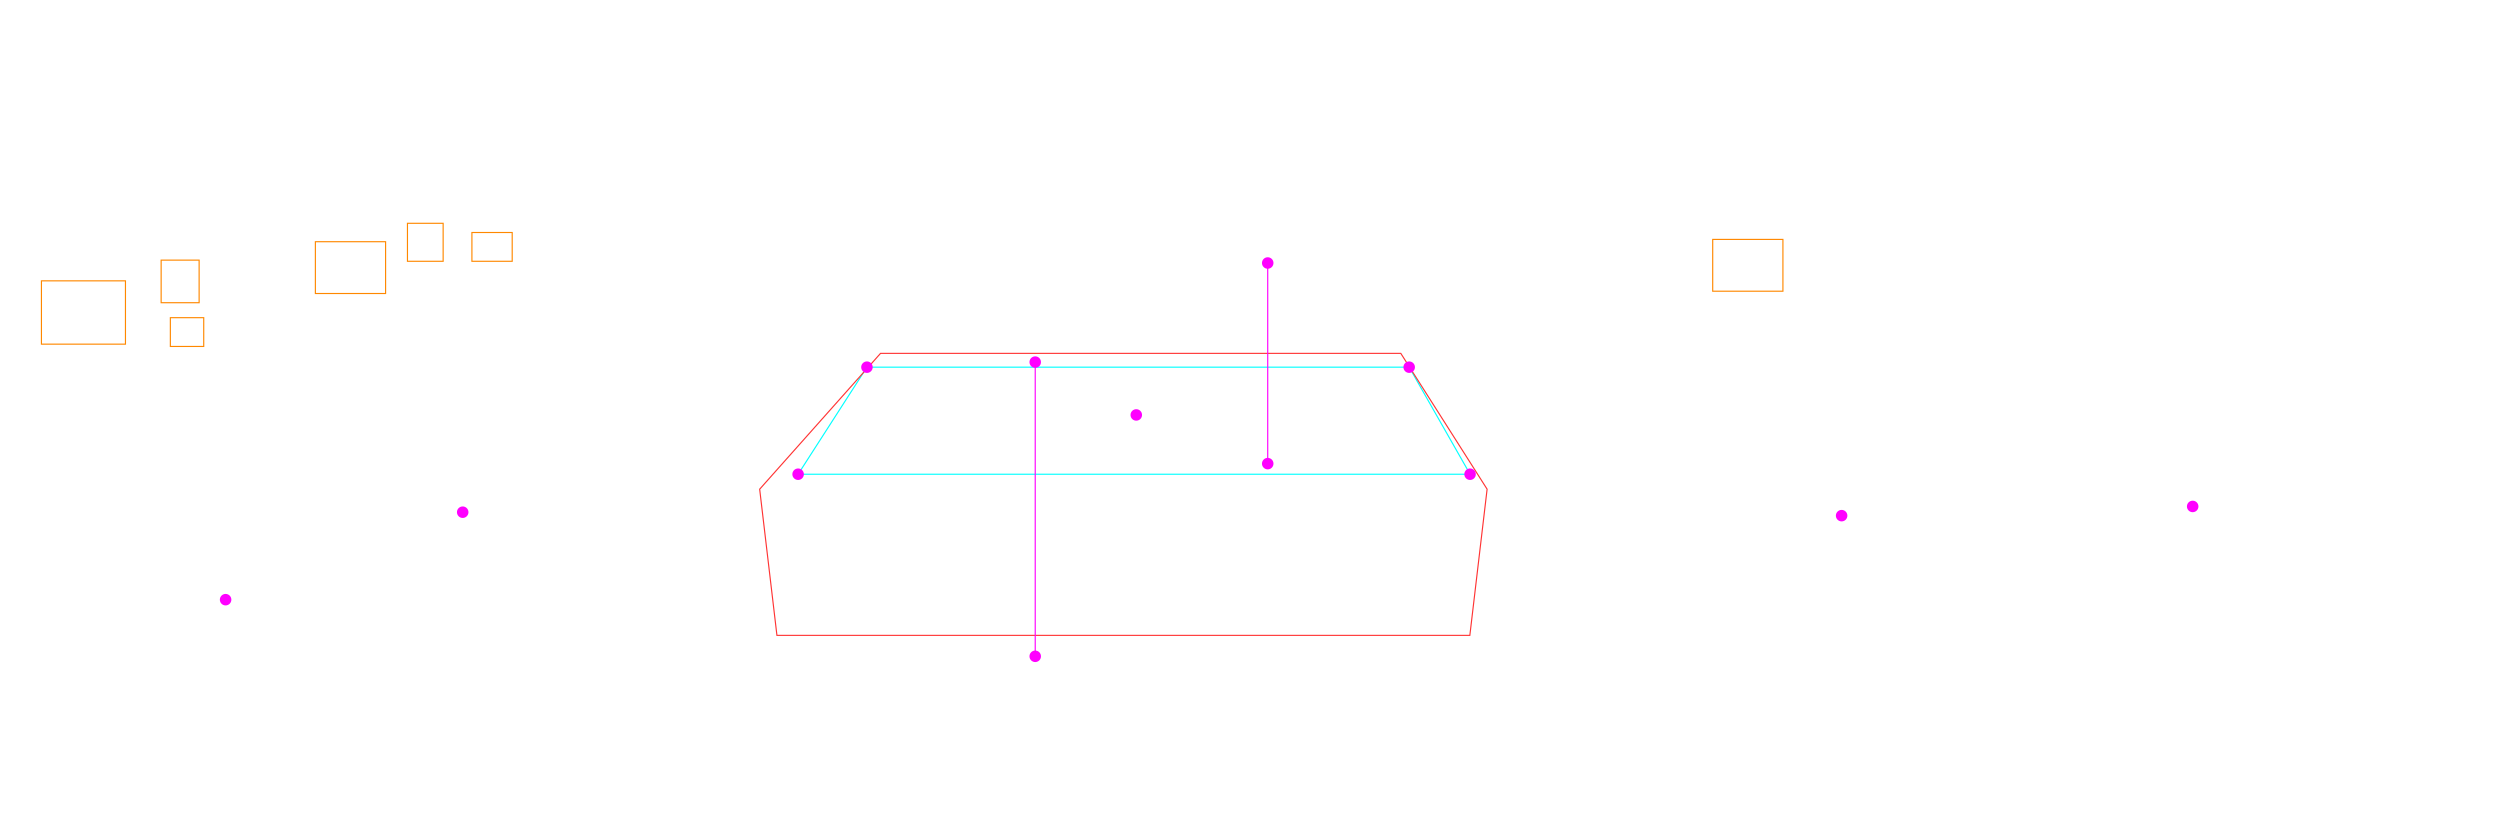
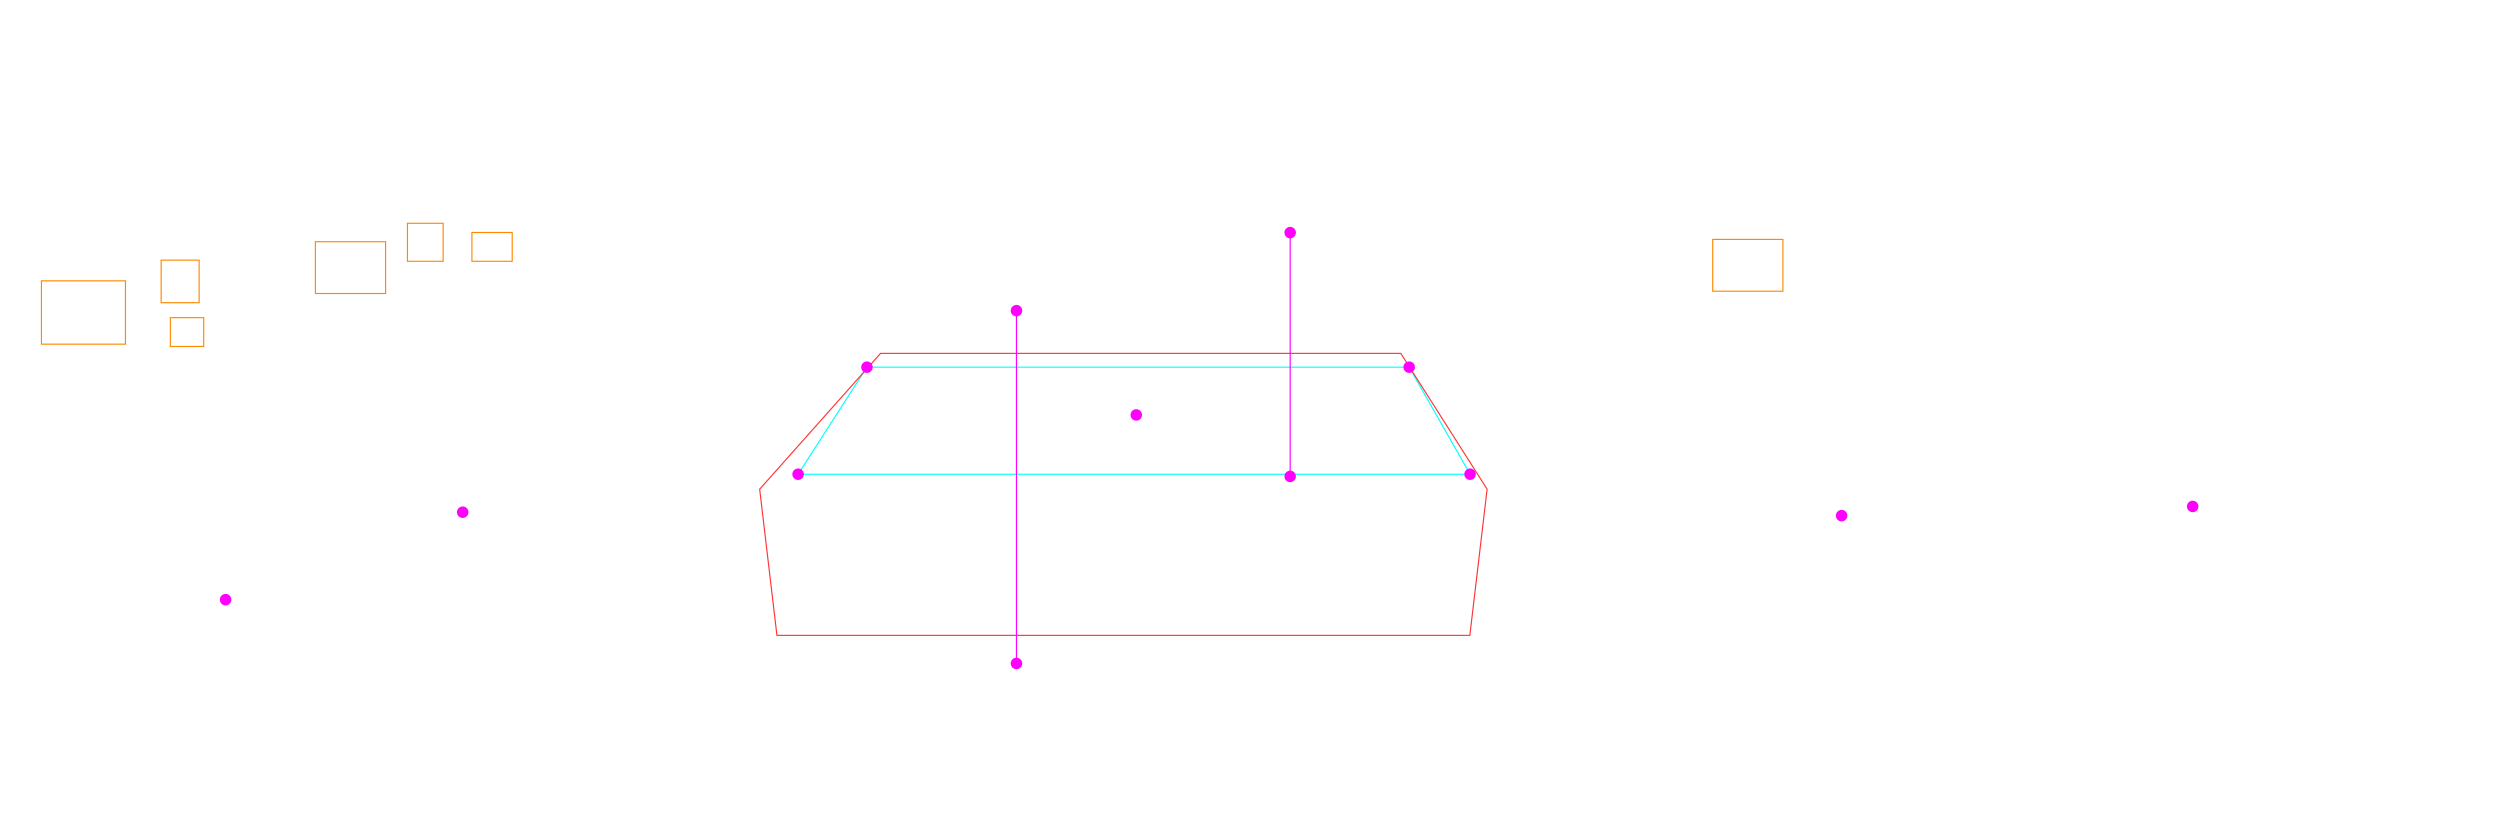
<svg xmlns="http://www.w3.org/2000/svg" viewBox="0 0 2172 724" width="2172" height="724">
  <line id="horizon" x1="0" y1="-70.1" x2="2172" y2="-70.1" stroke="#ff0" />
  <polygon id="table-top" fill="none" stroke="#0ff" points="753.2,319.0 1224.3,319.0 1277.2,412.0 693.4,412.0" />
  <polygon id="table-occluder" fill="none" stroke="#f33" points="765.0,307.0 1217.0,307.0 1292.0,425.0 1277.0,552.0 675.0,552.0 660.0,425.0" />
-   <line id="castle-stand" x1="1101.4" y1="402.8" x2="1101.4" y2="228.5" stroke="#f0f" />
-   <line id="commander-stand" x1="899.4" y1="570.2" x2="899.4" y2="314.6" stroke="#f0f" />
+   <line id="castle-stand" x1="1120.9" y1="413.9" x2="1120.9" y2="202.1" stroke="#f0f" />
+   <line id="commander-stand" x1="883.1" y1="576.4" x2="883.1" y2="269.9" stroke="#f0f" />
  <rect id="screen-1" x="36" y="244" width="73" height="55" fill="none" stroke="#f80" />
  <rect id="screen-2" x="140" y="226" width="33" height="37" fill="none" stroke="#f80" />
  <rect id="screen-3" x="148" y="276" width="29" height="25" fill="none" stroke="#f80" />
  <rect id="screen-4" x="274" y="210" width="61" height="45" fill="none" stroke="#f80" />
  <rect id="screen-5" x="354" y="194" width="31" height="33" fill="none" stroke="#f80" />
  <rect id="screen-6" x="410" y="202" width="35" height="25" fill="none" stroke="#f80" />
  <rect id="screen-7" x="1488" y="208" width="61" height="45" fill="none" stroke="#f80" />
  <circle id="table-top-back-left" class="table-corner" cx="753.2" cy="319.0" r="5" fill="#f0f" />
  <circle id="table-top-back-right" class="table-corner" cx="1224.3" cy="319.0" r="5" fill="#f0f" />
  <circle id="table-top-front-right" class="table-corner" cx="1277.2" cy="412.0" r="5" fill="#f0f" />
  <circle id="table-top-front-left" class="table-corner" cx="693.4" cy="412.0" r="5" fill="#f0f" />
  <circle id="table-top-centre" class="table-centre" cx="987.2" cy="360.5" r="5" fill="#f0f" />
  <circle id="comms-chair-left" class="floor-contact" cx="196.0" cy="521.0" r="5" fill="#f0f" />
  <circle id="comms-chair-right" class="floor-contact" cx="402.0" cy="445.0" r="5" fill="#f0f" />
  <circle id="ledger-desk-front" class="floor-contact" cx="1600.0" cy="448.0" r="5" fill="#f0f" />
  <circle id="hatch-threshold" class="floor-contact" cx="1905.0" cy="440.0" r="5" fill="#f0f" />
-   <circle id="castle-feet" class="figure-stand" cx="1101.4" cy="402.8" r="5" fill="#f0f" />
-   <circle id="castle-head" class="figure-head" cx="1101.4" cy="228.5" r="5" fill="#f0f" />
-   <circle id="commander-feet" class="figure-stand" cx="899.4" cy="570.2" r="5" fill="#f0f" />
-   <circle id="commander-head" class="figure-head" cx="899.4" cy="314.6" r="5" fill="#f0f" />
+   <circle id="castle-feet" class="figure-stand" cx="1120.9" cy="413.9" r="5" fill="#f0f" />
+   <circle id="castle-head" class="figure-head" cx="1120.9" cy="202.1" r="5" fill="#f0f" />
+   <circle id="commander-feet" class="figure-stand" cx="883.1" cy="576.4" r="5" fill="#f0f" />
+   <circle id="commander-head" class="figure-head" cx="883.1" cy="269.9" r="5" fill="#f0f" />
</svg>
